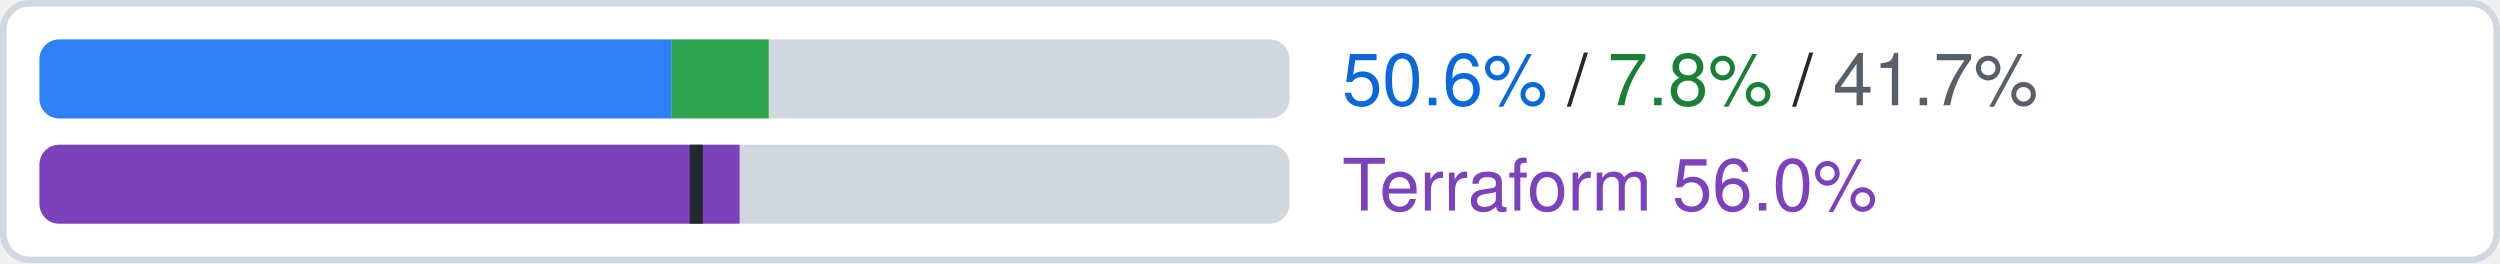
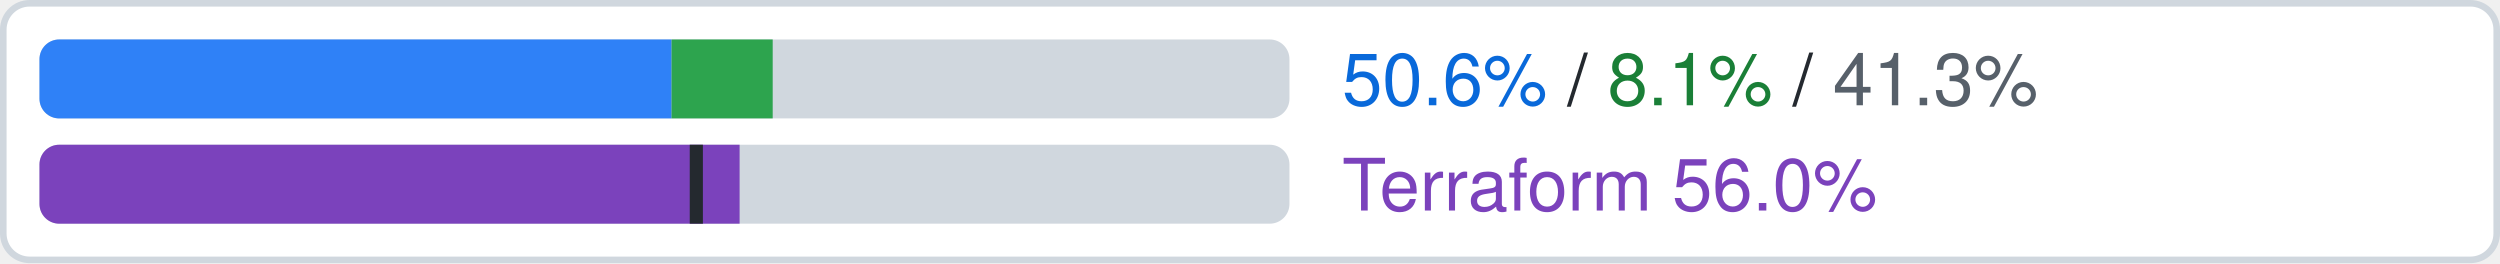
- <svg xmlns="http://www.w3.org/2000/svg" width="380" height="40" viewBox="0 0 380 40" role="img" aria-label="compute.googleapis.com: official 50.6%, ours beyond official 7.8%, uncovered 41.7% of 3437 attributes; Terraform google-beta 56.0% (L1 52.5%), an estimate">
+ <svg xmlns="http://www.w3.org/2000/svg" width="380" height="40" viewBox="0 0 380 40" role="img" aria-label="compute.googleapis.com: official 50.6%, ours beyond official 8.1%, uncovered 41.3% of 3437 attributes; Terraform google-beta 56.0% (L1 52.5%), an estimate">
  <rect x="0.5" y="0.5" width="379" height="39" rx="4" fill="#ffffff" stroke="#d0d7de" />
  <clipPath id="c">
    <rect x="6" y="6" width="190" height="12" rx="3" />
  </clipPath>
  <g clip-path="url(#c)">
    <rect x="6" y="6" width="190" height="12" fill="#d0d7de" />
    <rect x="6.00" y="6" width="96.08" height="12" fill="#2f81f7" />
-     <rect x="102.08" y="6" width="14.76" height="12" fill="#2da44e" />
+     <rect x="102.08" y="6" width="15.37" height="12" fill="#2da44e" />
  </g>
  <text x="204" y="16" font-family="-apple-system,BlinkMacSystemFont,Segoe UI,Helvetica,Arial,sans-serif" font-size="11" fill="#24292f">
-     <tspan fill="#0969da">50.6%</tspan> / <tspan fill="#1a7f37">7.8%</tspan> / <tspan fill="#57606a">41.7%</tspan>
+     <tspan fill="#0969da">50.6%</tspan> / <tspan fill="#1a7f37">8.1%</tspan> / <tspan fill="#57606a">41.3%</tspan>
  </text>
  <clipPath id="t">
    <rect x="6" y="22" width="190" height="12" rx="3" />
  </clipPath>
  <g clip-path="url(#t)">
    <rect x="6" y="22" width="190" height="12" fill="#d0d7de" />
    <rect x="6" y="22" width="106.42" height="12" fill="#7b42bc" />
    <rect x="104.84" y="22" width="2" height="12" fill="#24292f" />
  </g>
  <text x="204" y="32" font-family="-apple-system,BlinkMacSystemFont,Segoe UI,Helvetica,Arial,sans-serif" font-size="11" fill="#7b42bc">Terraform 56.0%</text>
</svg>
